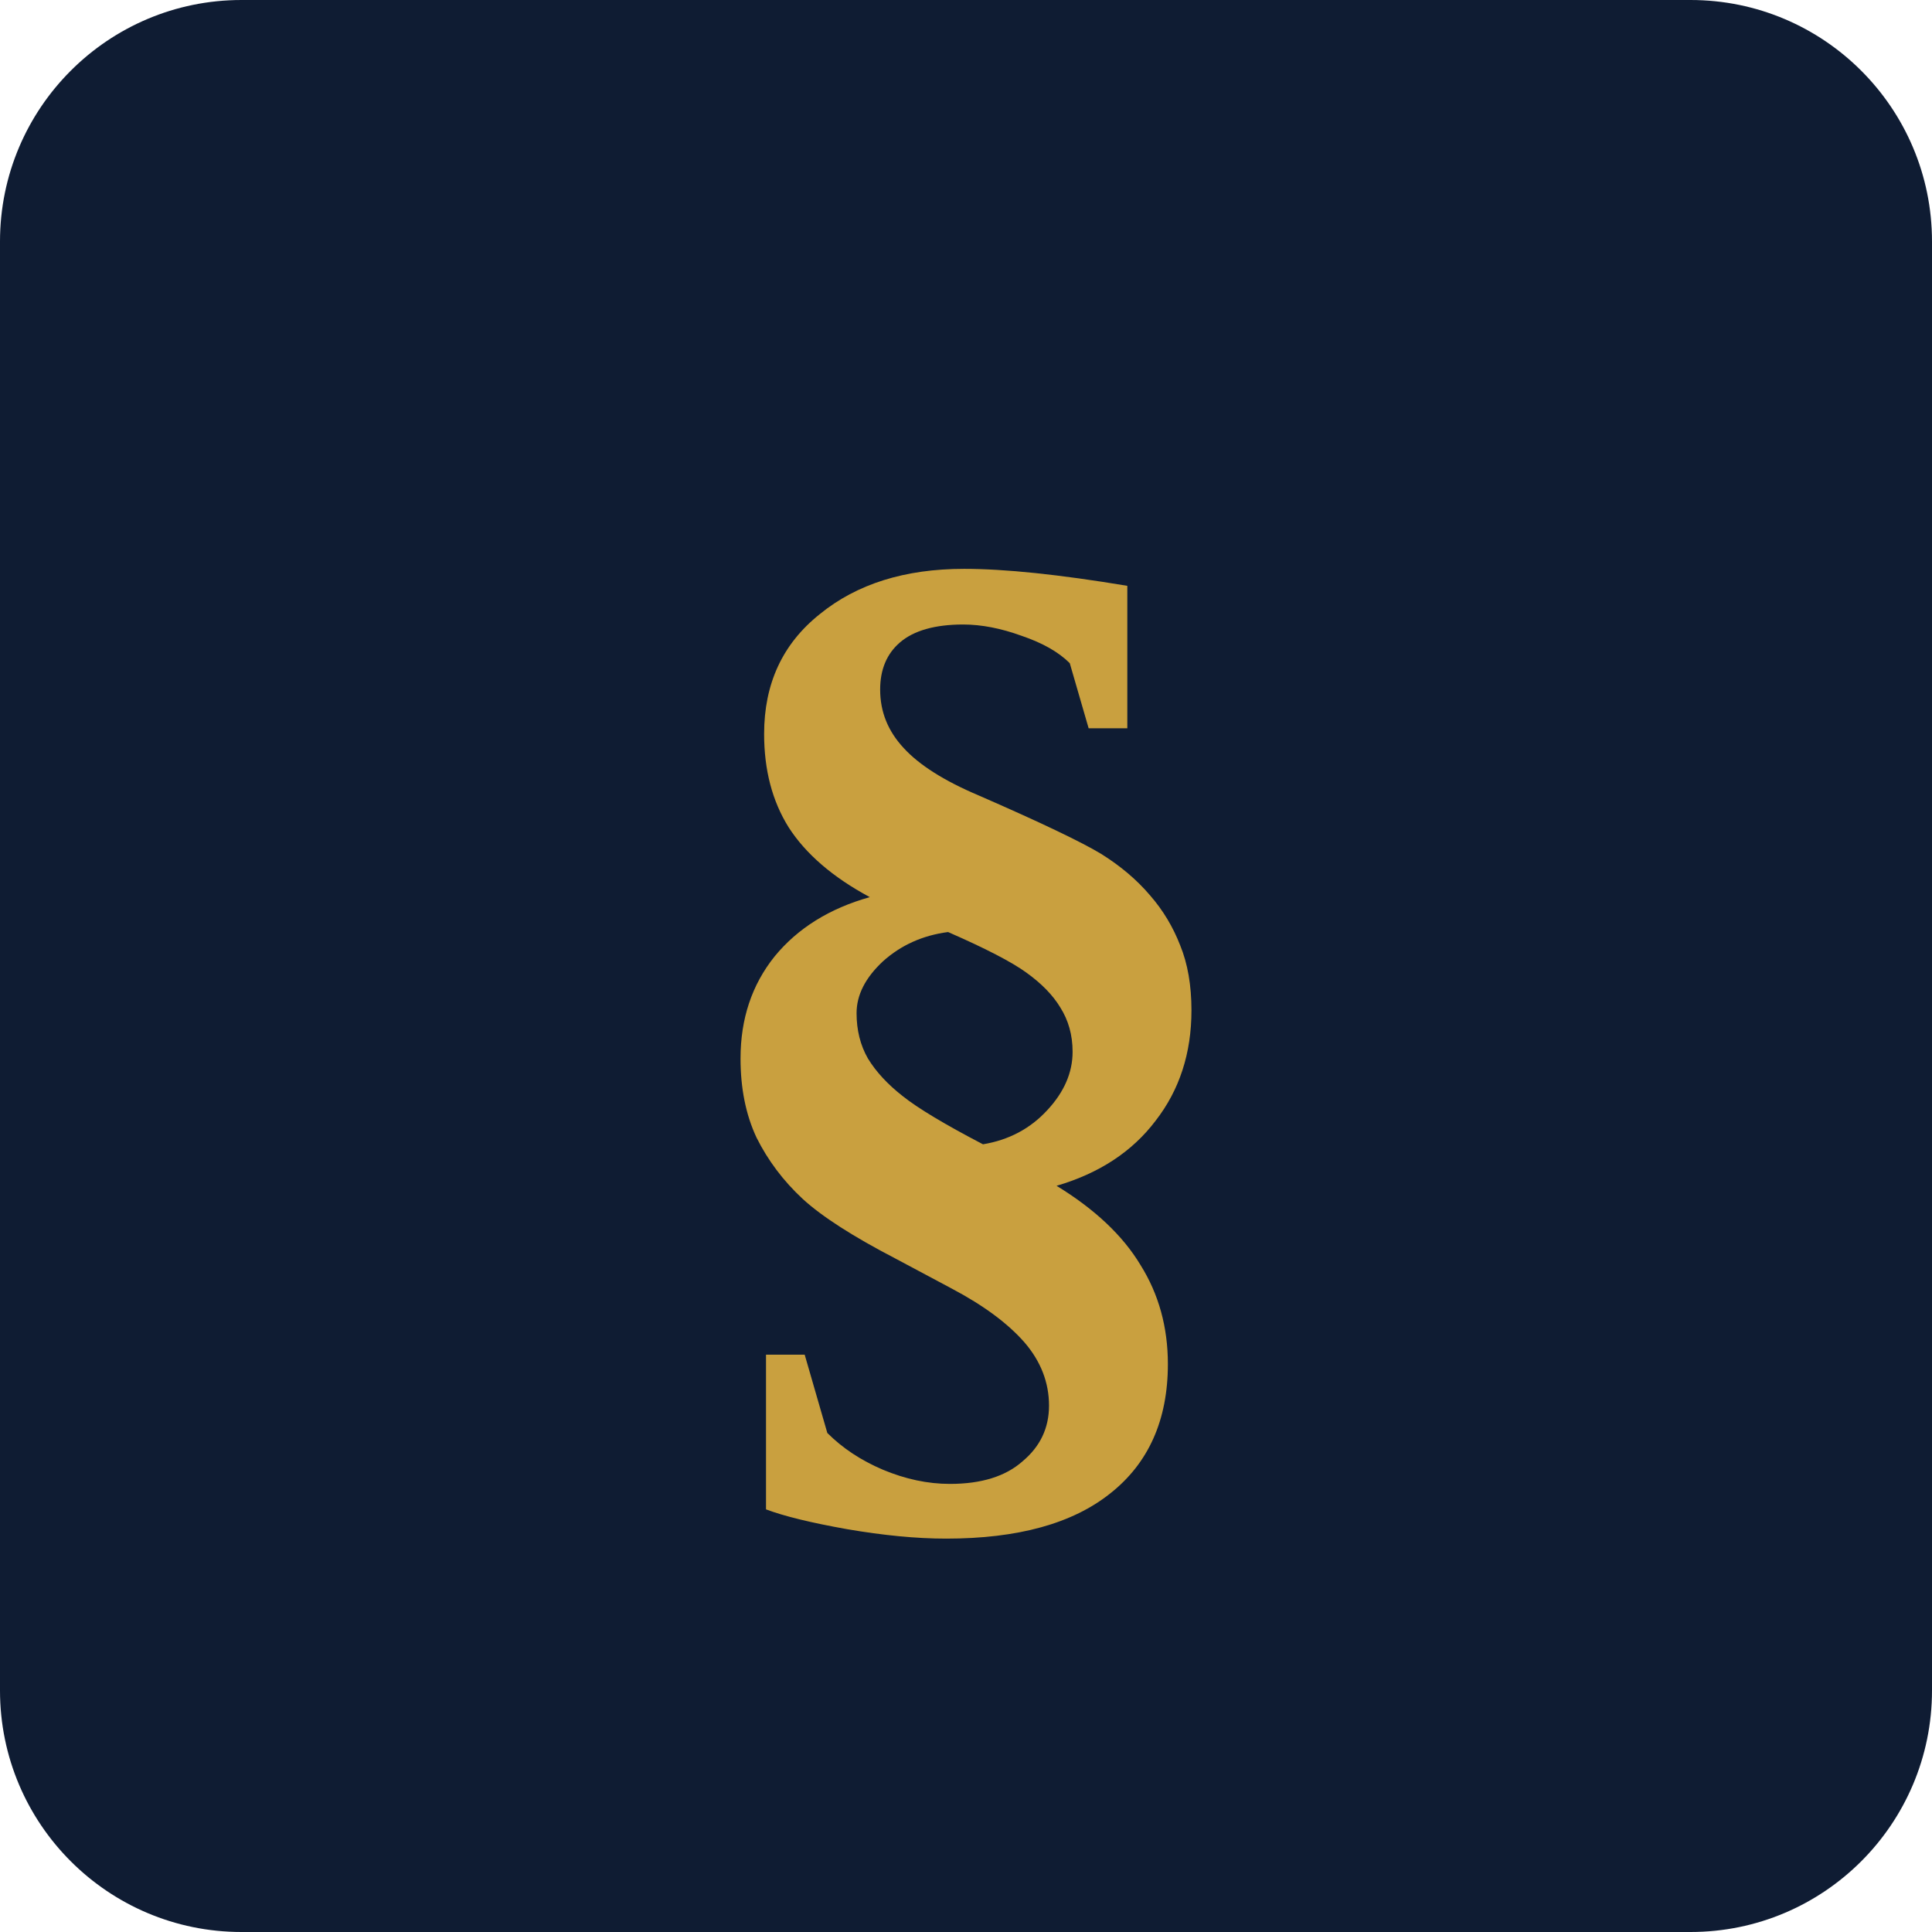
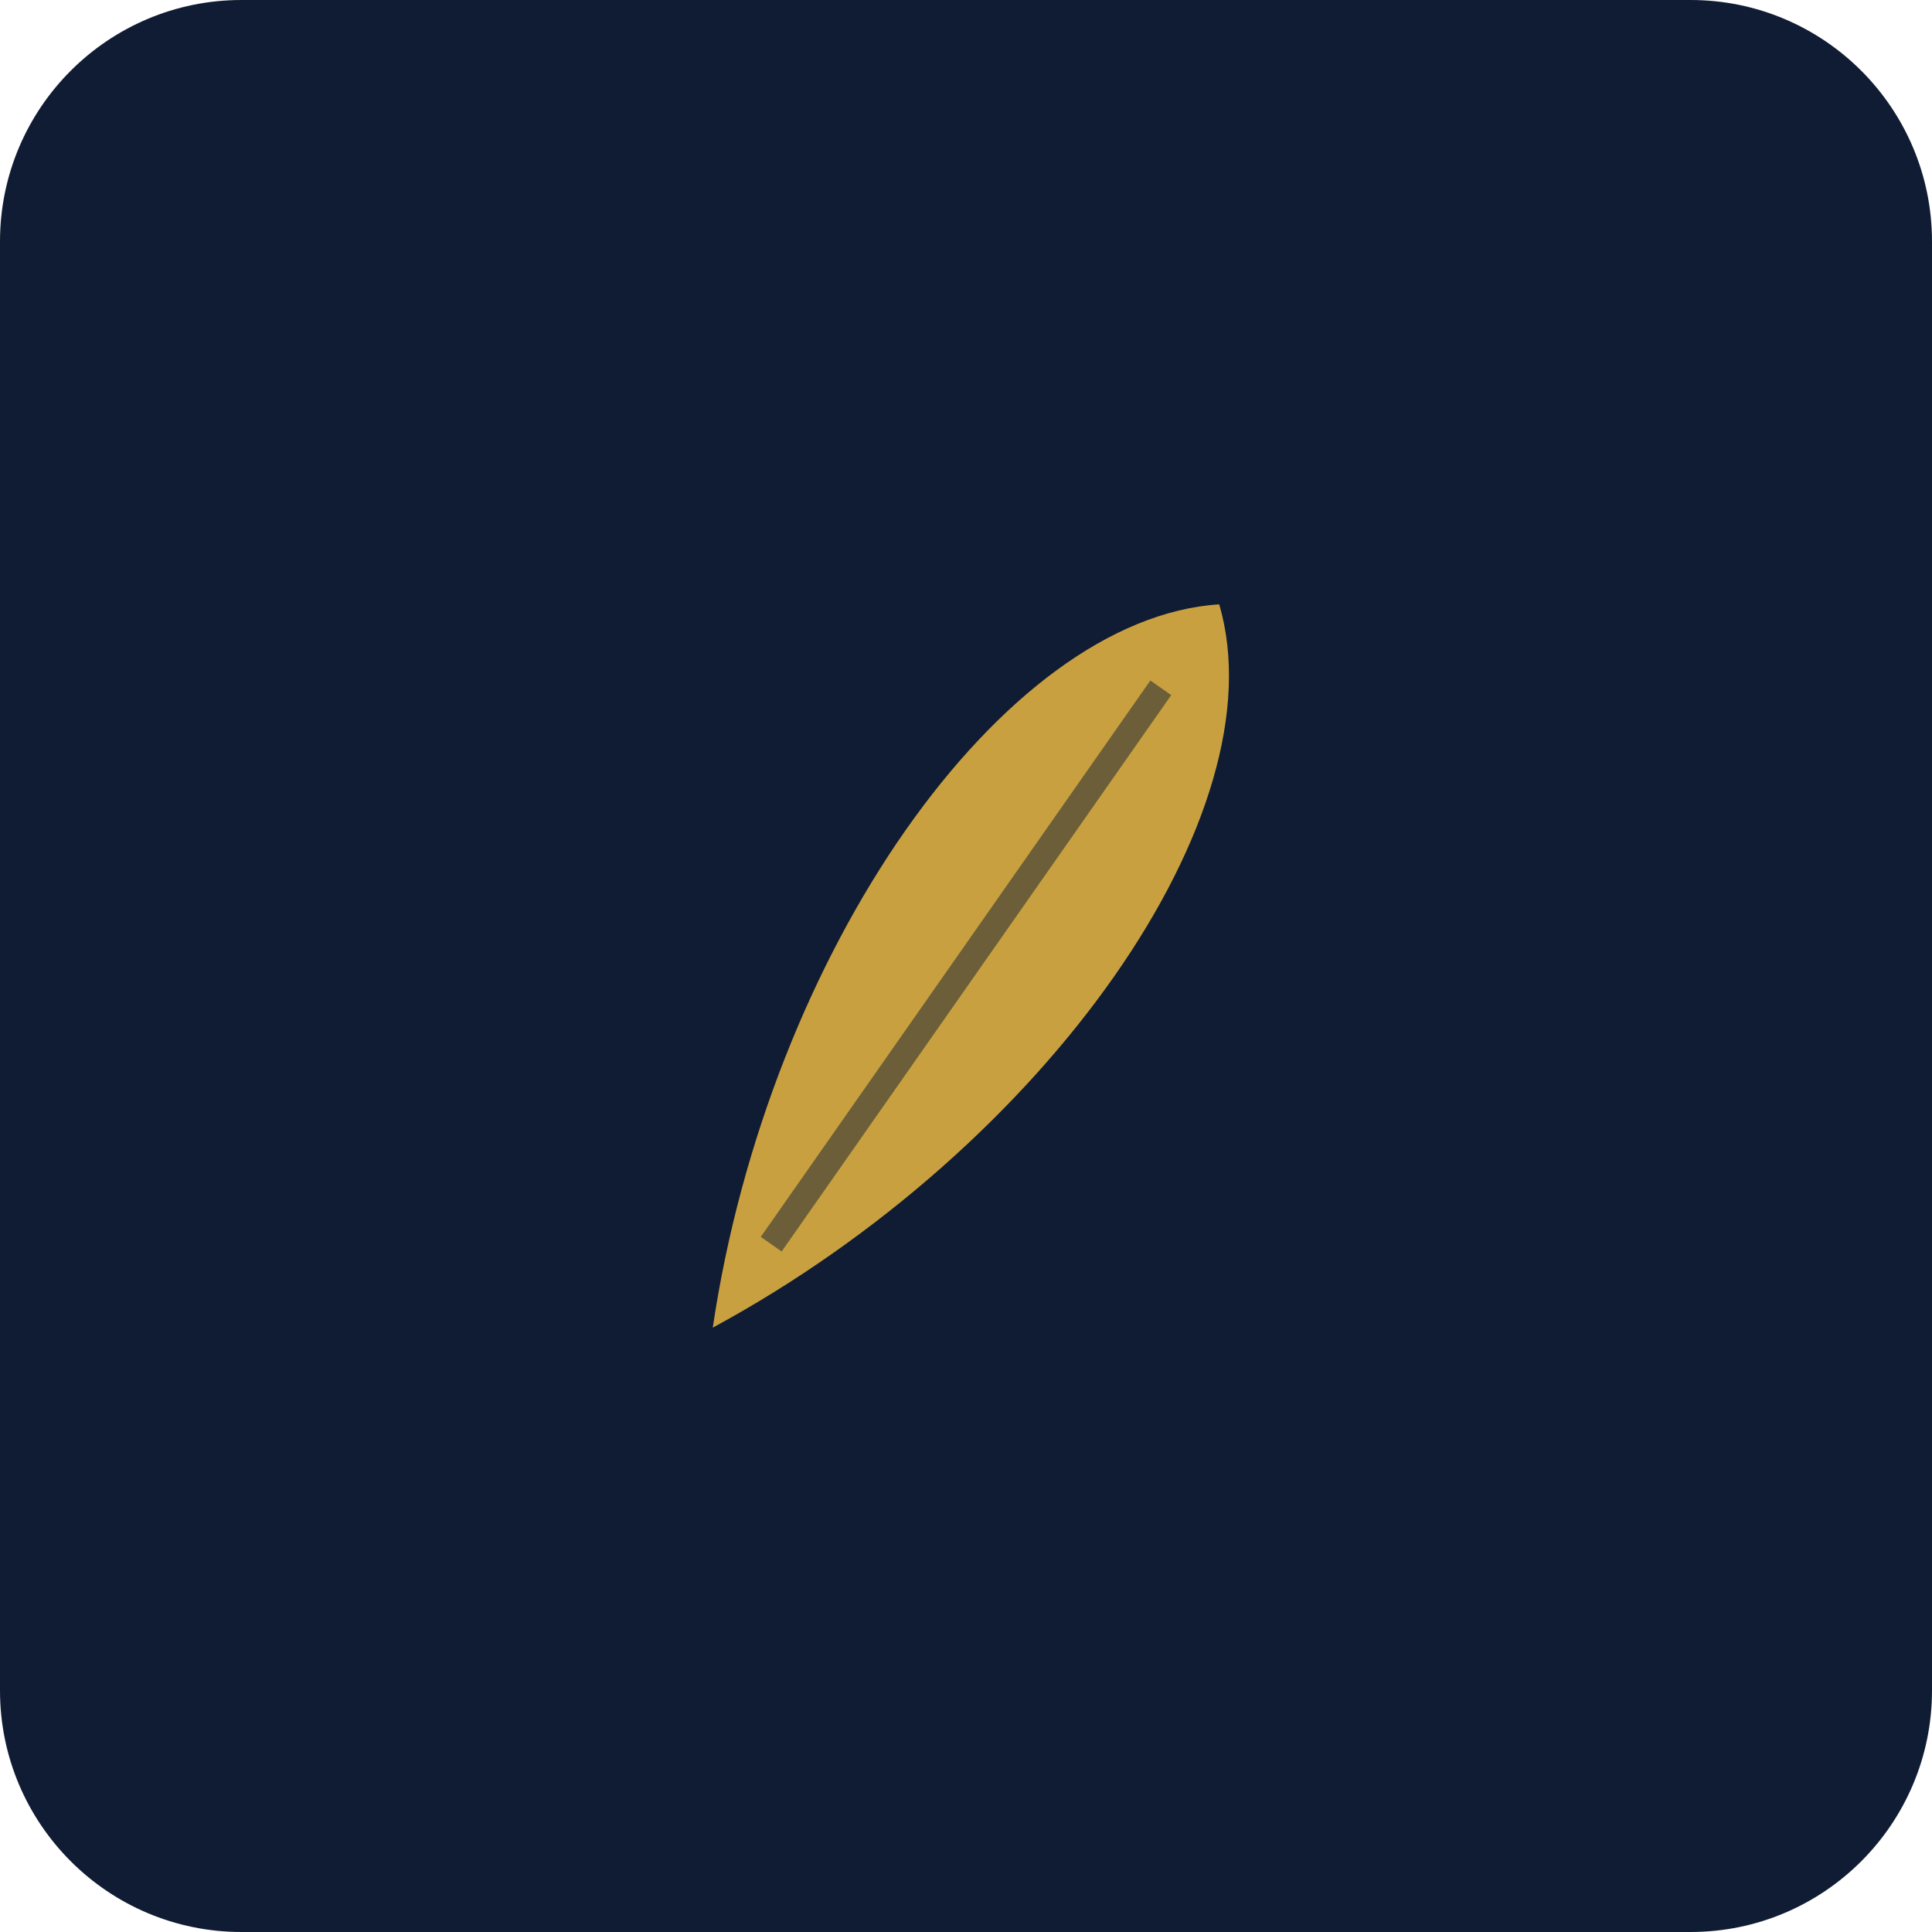
<svg xmlns="http://www.w3.org/2000/svg" viewBox="0 0 32 32">
  <rect width="32" height="32" rx="4" fill="#0f1c33" />
-   <text x="16" y="23" font-family="Georgia, 'Times New Roman', serif" font-size="20" font-weight="700" fill="#c9a03f" text-anchor="middle">§</text>
+   <g transform="translate(7,7) scale(0.5625)">
+     <g transform="rotate(35 16 16)">
+       <path d="M16 3 C21 7 21 19 16 29 C11 19 11 7 16 3 Z" fill="#c9a03f" />
+       <path d="M16 6 L16 26" stroke="#0f1c33" stroke-width="0.75" opacity="0.5" />
+     </g>
+   </g>
</svg>
